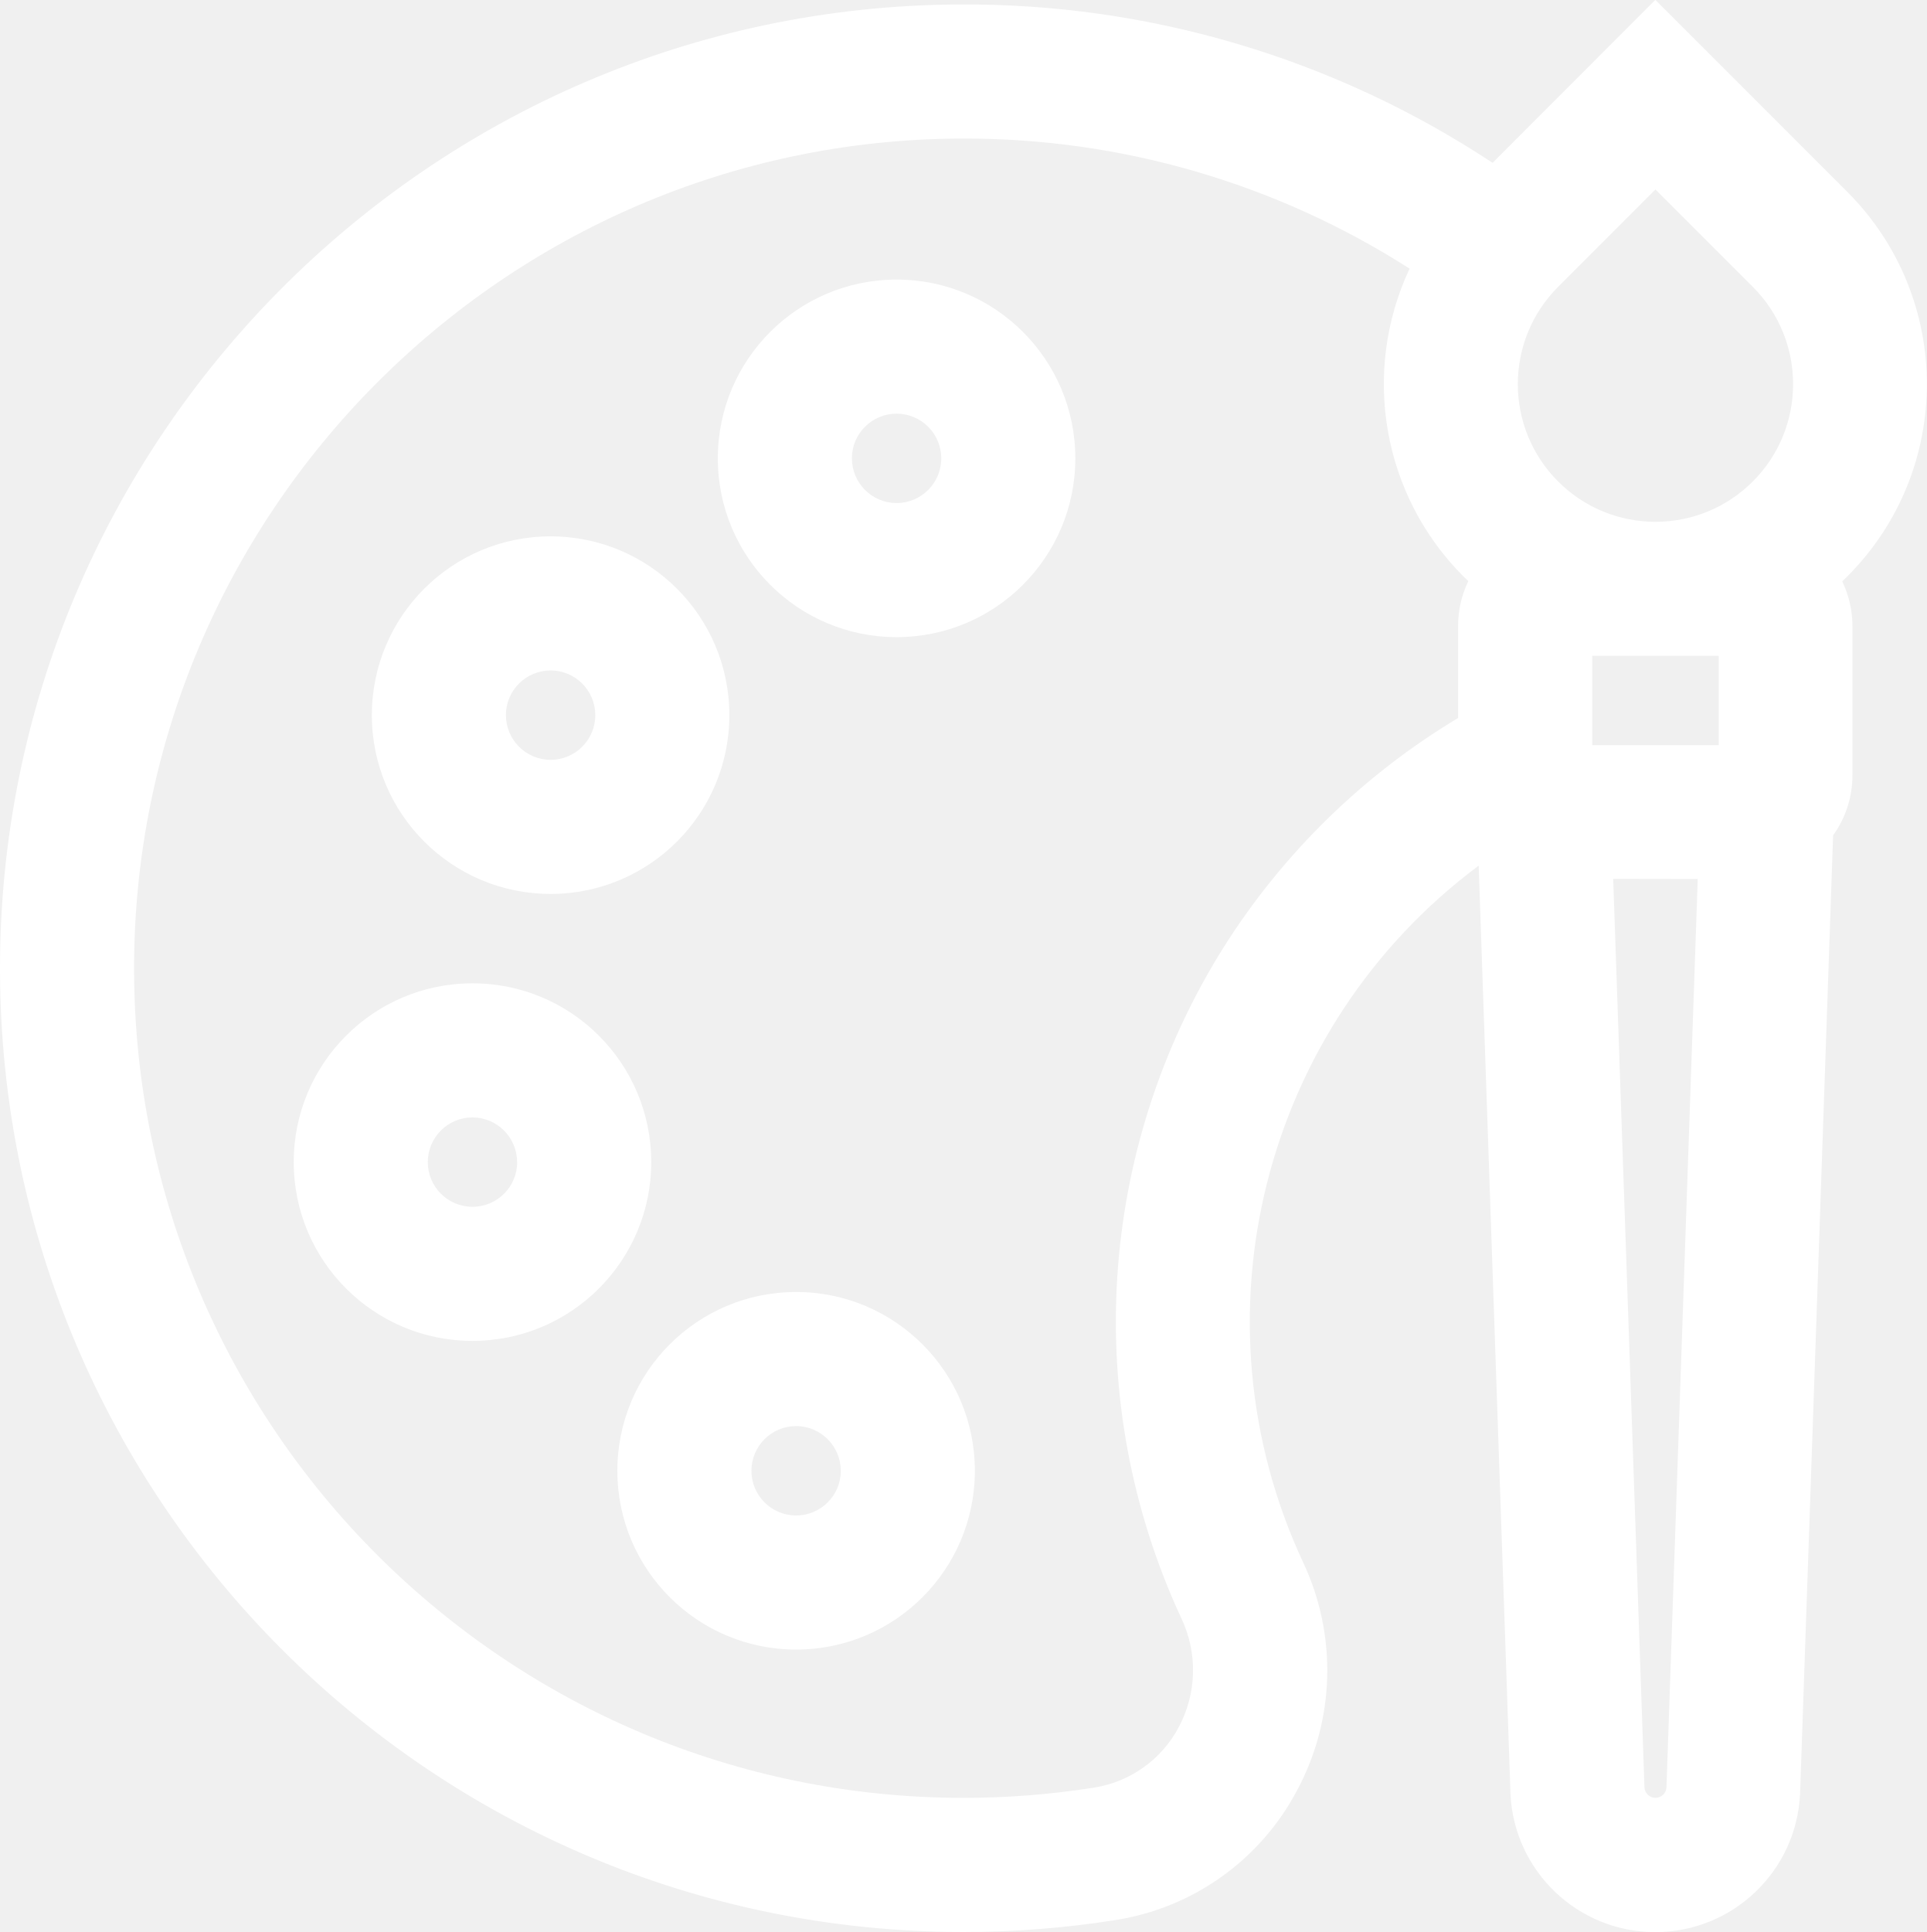
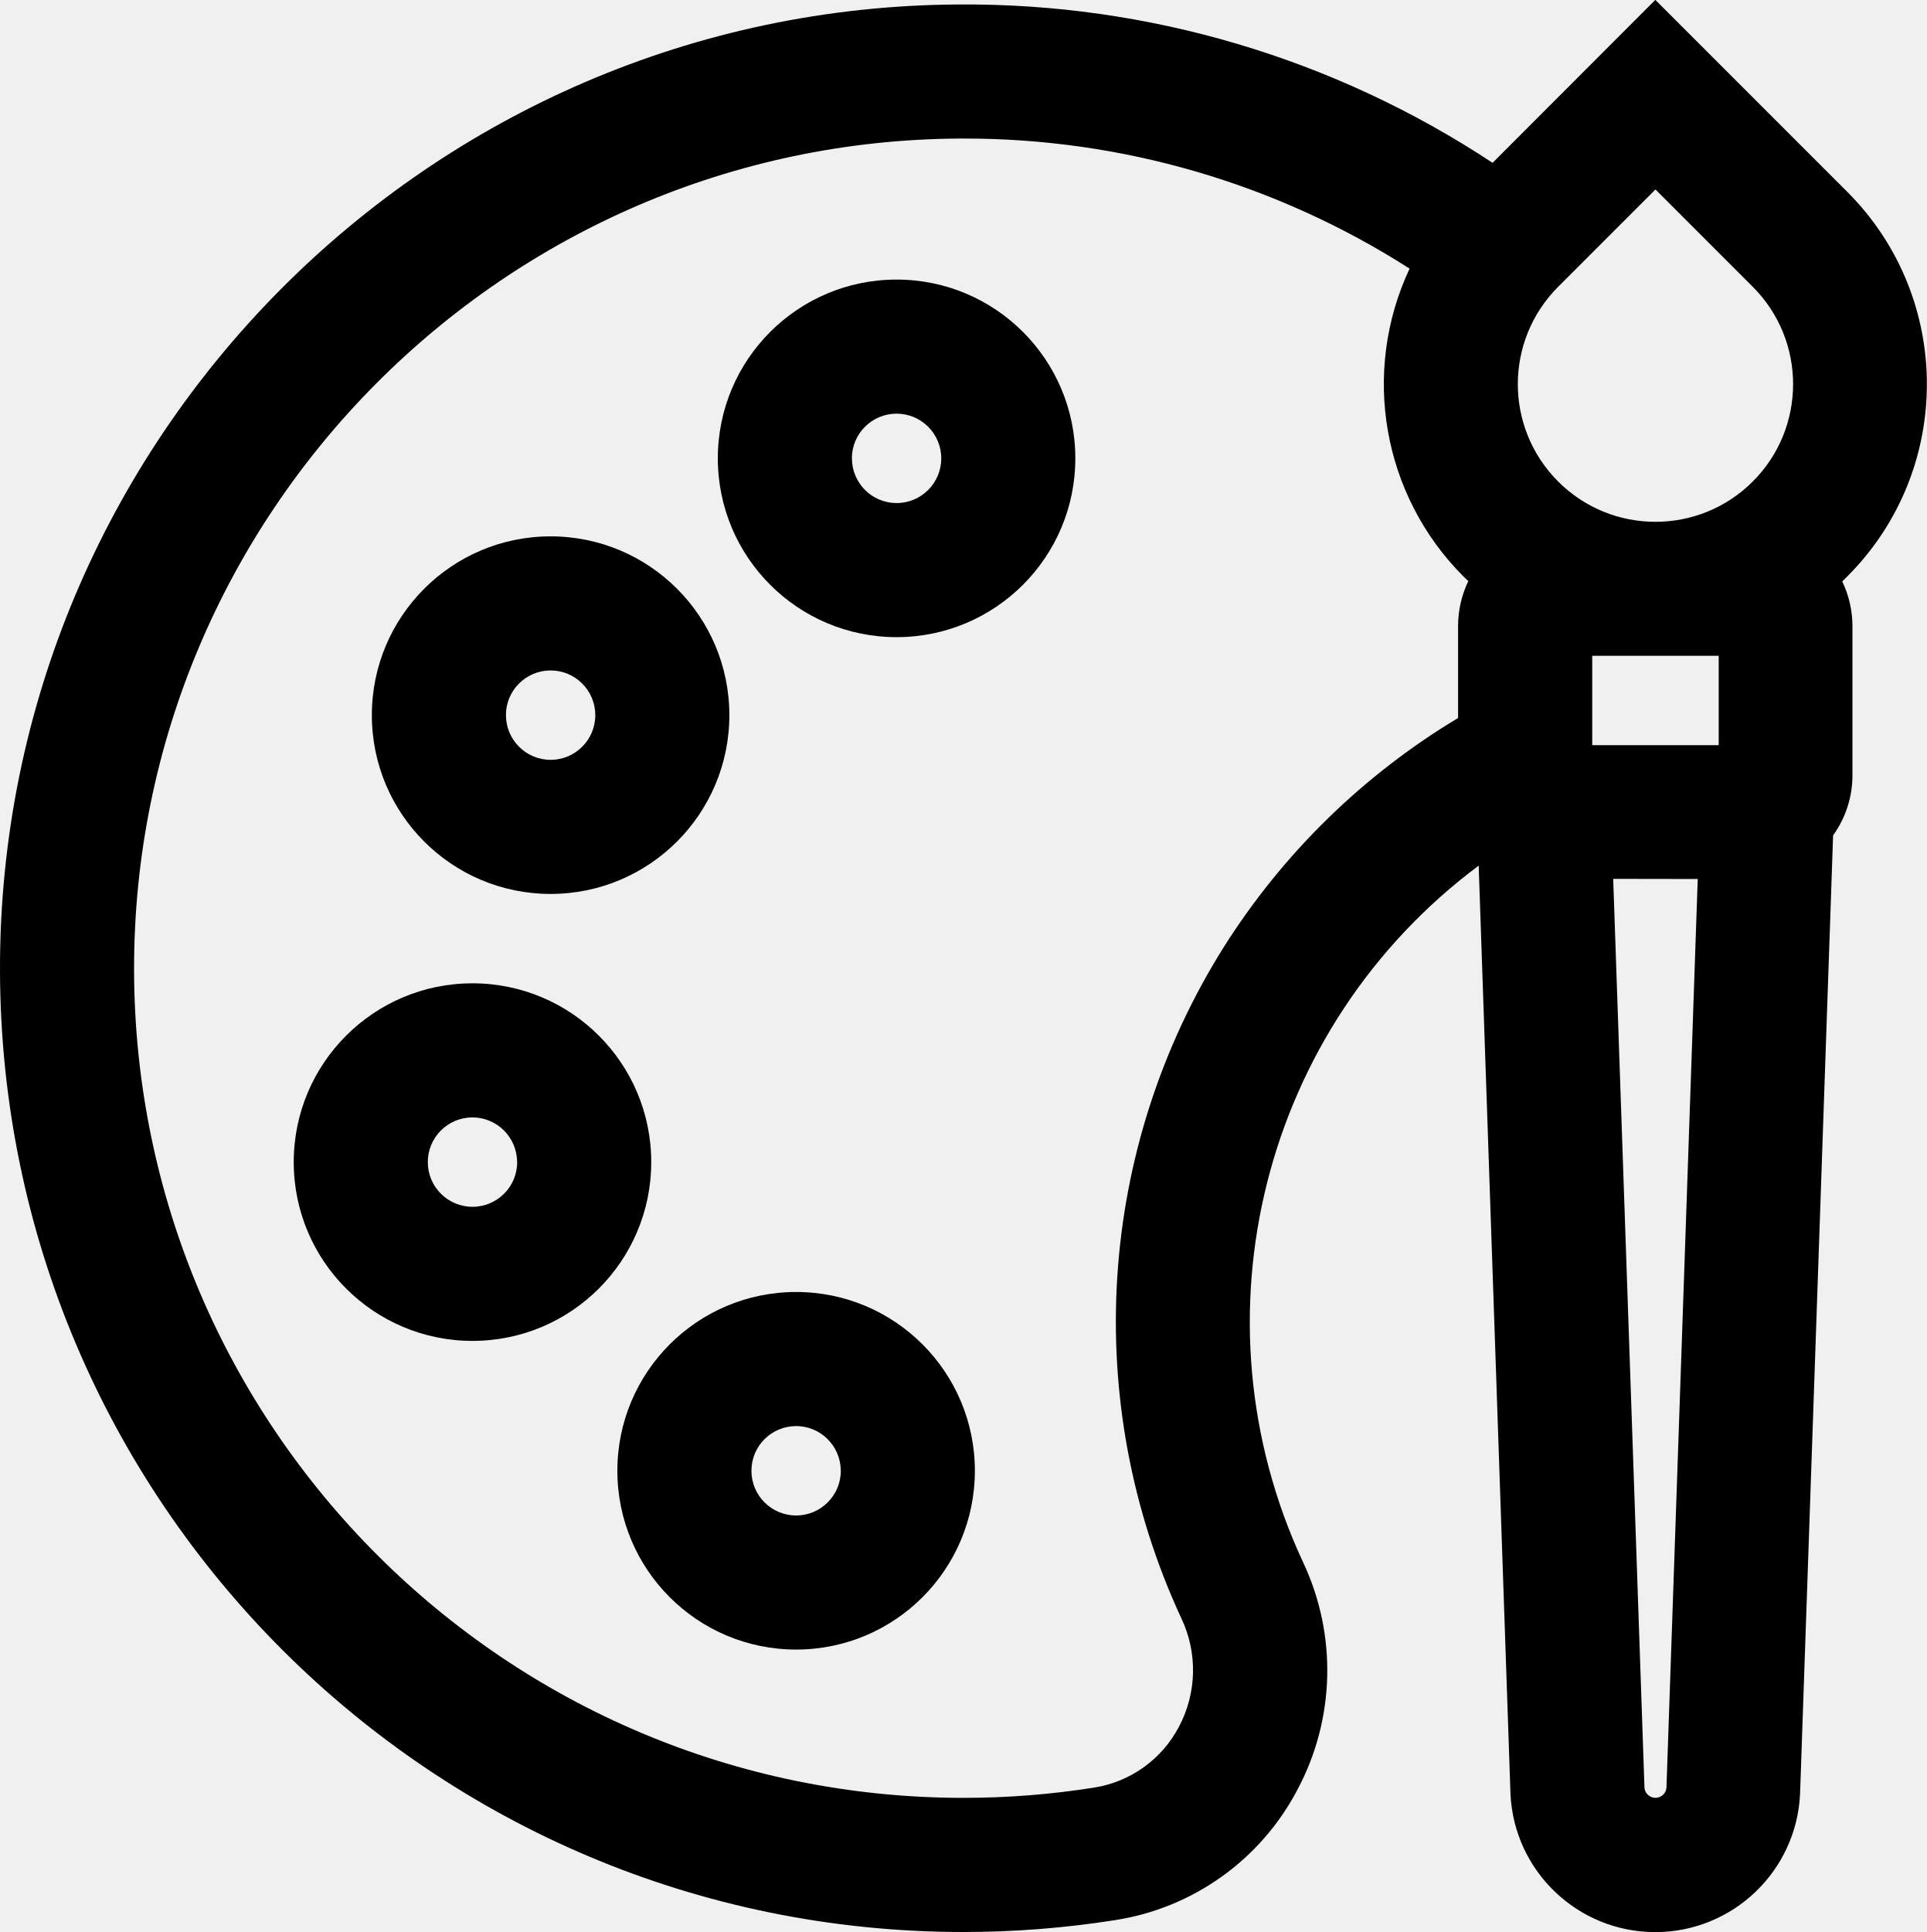
<svg xmlns="http://www.w3.org/2000/svg" viewBox="0 0 431.19 432.25">
  <defs>
    <style>.cls-1{fill:#fff;}</style>
  </defs>
  <g id="Layer_2" data-name="Layer 2">
    <g id="Capa_1" data-name="Capa 1">
-       <path class="cls-1" d="M413.42,128.92h0a60.86,60.86,0,0,0,0-85.95l-43-43L334,36.43A214,214,0,0,0,214.55,1C96.05,1.6-.2,98.49,0,217A215.61,215.61,0,0,0,215.61,432.25a217.6,217.6,0,0,0,33.88-2.65,55.7,55.7,0,0,0,40.8-29.11,56.71,56.71,0,0,0,1.29-51,127.34,127.34,0,0,1,39.31-155.82L338,401.17v.17a32.44,32.44,0,0,0,64.81,0l7.39-214.44a23,23,0,0,0,4.33-13.52v-33.3a23.23,23.23,0,0,0-2.28-10C412.69,129.64,413.06,129.27,413.42,128.92Zm-33.51,67.74-7,203.32a2.47,2.47,0,0,1-4.92,0l-7-203.35ZM215.59,31a184.55,184.55,0,0,1,99.84,29.1,60.86,60.86,0,0,0,12,68.82c.36.35.74.72,1.14,1.09a23.24,23.24,0,0,0-2.29,10v20.63a158.5,158.5,0,0,0-52.41,51.22,157.54,157.54,0,0,0-9.5,150.24,27,27,0,0,1-.58,24.28,26,26,0,0,1-19,13.57,187,187,0,0,1-29.2,2.29A185.65,185.65,0,0,1,30,217c-.17-102,82.7-185.46,184.73-186ZM348.67,64.17l21.78-21.78,21.78,21.78a30.8,30.8,0,1,1-43.56,0Zm35.93,82.55v20H356.3v-20Z" />
-       <path class="cls-1" d="M178.15,289.06a40,40,0,1,0,40,40A40,40,0,0,0,178.15,289.06Zm10,40a10,10,0,1,1-10-10A10,10,0,0,1,188.14,329Z" />
-       <path class="cls-1" d="M105.73,220a40,40,0,1,0,40,40A40,40,0,0,0,105.73,220Zm10,40a10,10,0,1,1-10-10A10,10,0,0,1,115.71,259.93Z" />
-       <path class="cls-1" d="M123.21,200a40,40,0,1,0-40-40A40,40,0,0,0,123.21,200Zm-10-40a10,10,0,1,1,10,10A10,10,0,0,1,113.22,160Z" />
-       <path class="cls-1" d="M200.63,142.55a40,40,0,1,0-40-40A40,40,0,0,0,200.63,142.55Zm-10-40a10,10,0,1,1,10,10A10,10,0,0,1,190.64,102.59Z" />
+       <path className="cls-1" d="M413.42,128.92h0a60.86,60.86,0,0,0,0-85.95l-43-43L334,36.43A214,214,0,0,0,214.55,1C96.05,1.6-.2,98.49,0,217A215.61,215.61,0,0,0,215.61,432.25a217.6,217.6,0,0,0,33.88-2.65,55.7,55.7,0,0,0,40.8-29.11,56.71,56.71,0,0,0,1.29-51,127.34,127.34,0,0,1,39.31-155.82L338,401.17v.17a32.44,32.44,0,0,0,64.81,0l7.39-214.44a23,23,0,0,0,4.33-13.52v-33.3a23.23,23.23,0,0,0-2.28-10C412.69,129.64,413.06,129.27,413.42,128.92Zm-33.51,67.74-7,203.32a2.47,2.47,0,0,1-4.92,0l-7-203.35ZM215.59,31a184.55,184.55,0,0,1,99.84,29.1,60.86,60.86,0,0,0,12,68.82c.36.35.74.72,1.14,1.09a23.24,23.24,0,0,0-2.29,10v20.63a158.5,158.5,0,0,0-52.41,51.22,157.54,157.54,0,0,0-9.5,150.24,27,27,0,0,1-.58,24.28,26,26,0,0,1-19,13.57,187,187,0,0,1-29.2,2.29A185.65,185.65,0,0,1,30,217c-.17-102,82.7-185.46,184.73-186ZM348.67,64.17l21.78-21.78,21.78,21.78a30.8,30.8,0,1,1-43.56,0Zm35.93,82.55v20H356.3v-20Z" />
+       <path className="cls-1" d="M178.15,289.06a40,40,0,1,0,40,40A40,40,0,0,0,178.15,289.06Zm10,40a10,10,0,1,1-10-10A10,10,0,0,1,188.14,329Z" />
+       <path className="cls-1" d="M105.73,220a40,40,0,1,0,40,40A40,40,0,0,0,105.73,220Zm10,40a10,10,0,1,1-10-10A10,10,0,0,1,115.71,259.93Z" />
+       <path className="cls-1" d="M123.21,200a40,40,0,1,0-40-40A40,40,0,0,0,123.21,200Zm-10-40a10,10,0,1,1,10,10A10,10,0,0,1,113.22,160Z" />
+       <path className="cls-1" d="M200.63,142.55a40,40,0,1,0-40-40A40,40,0,0,0,200.63,142.55Zm-10-40a10,10,0,1,1,10,10A10,10,0,0,1,190.64,102.59Z" />
    </g>
  </g>
</svg>
